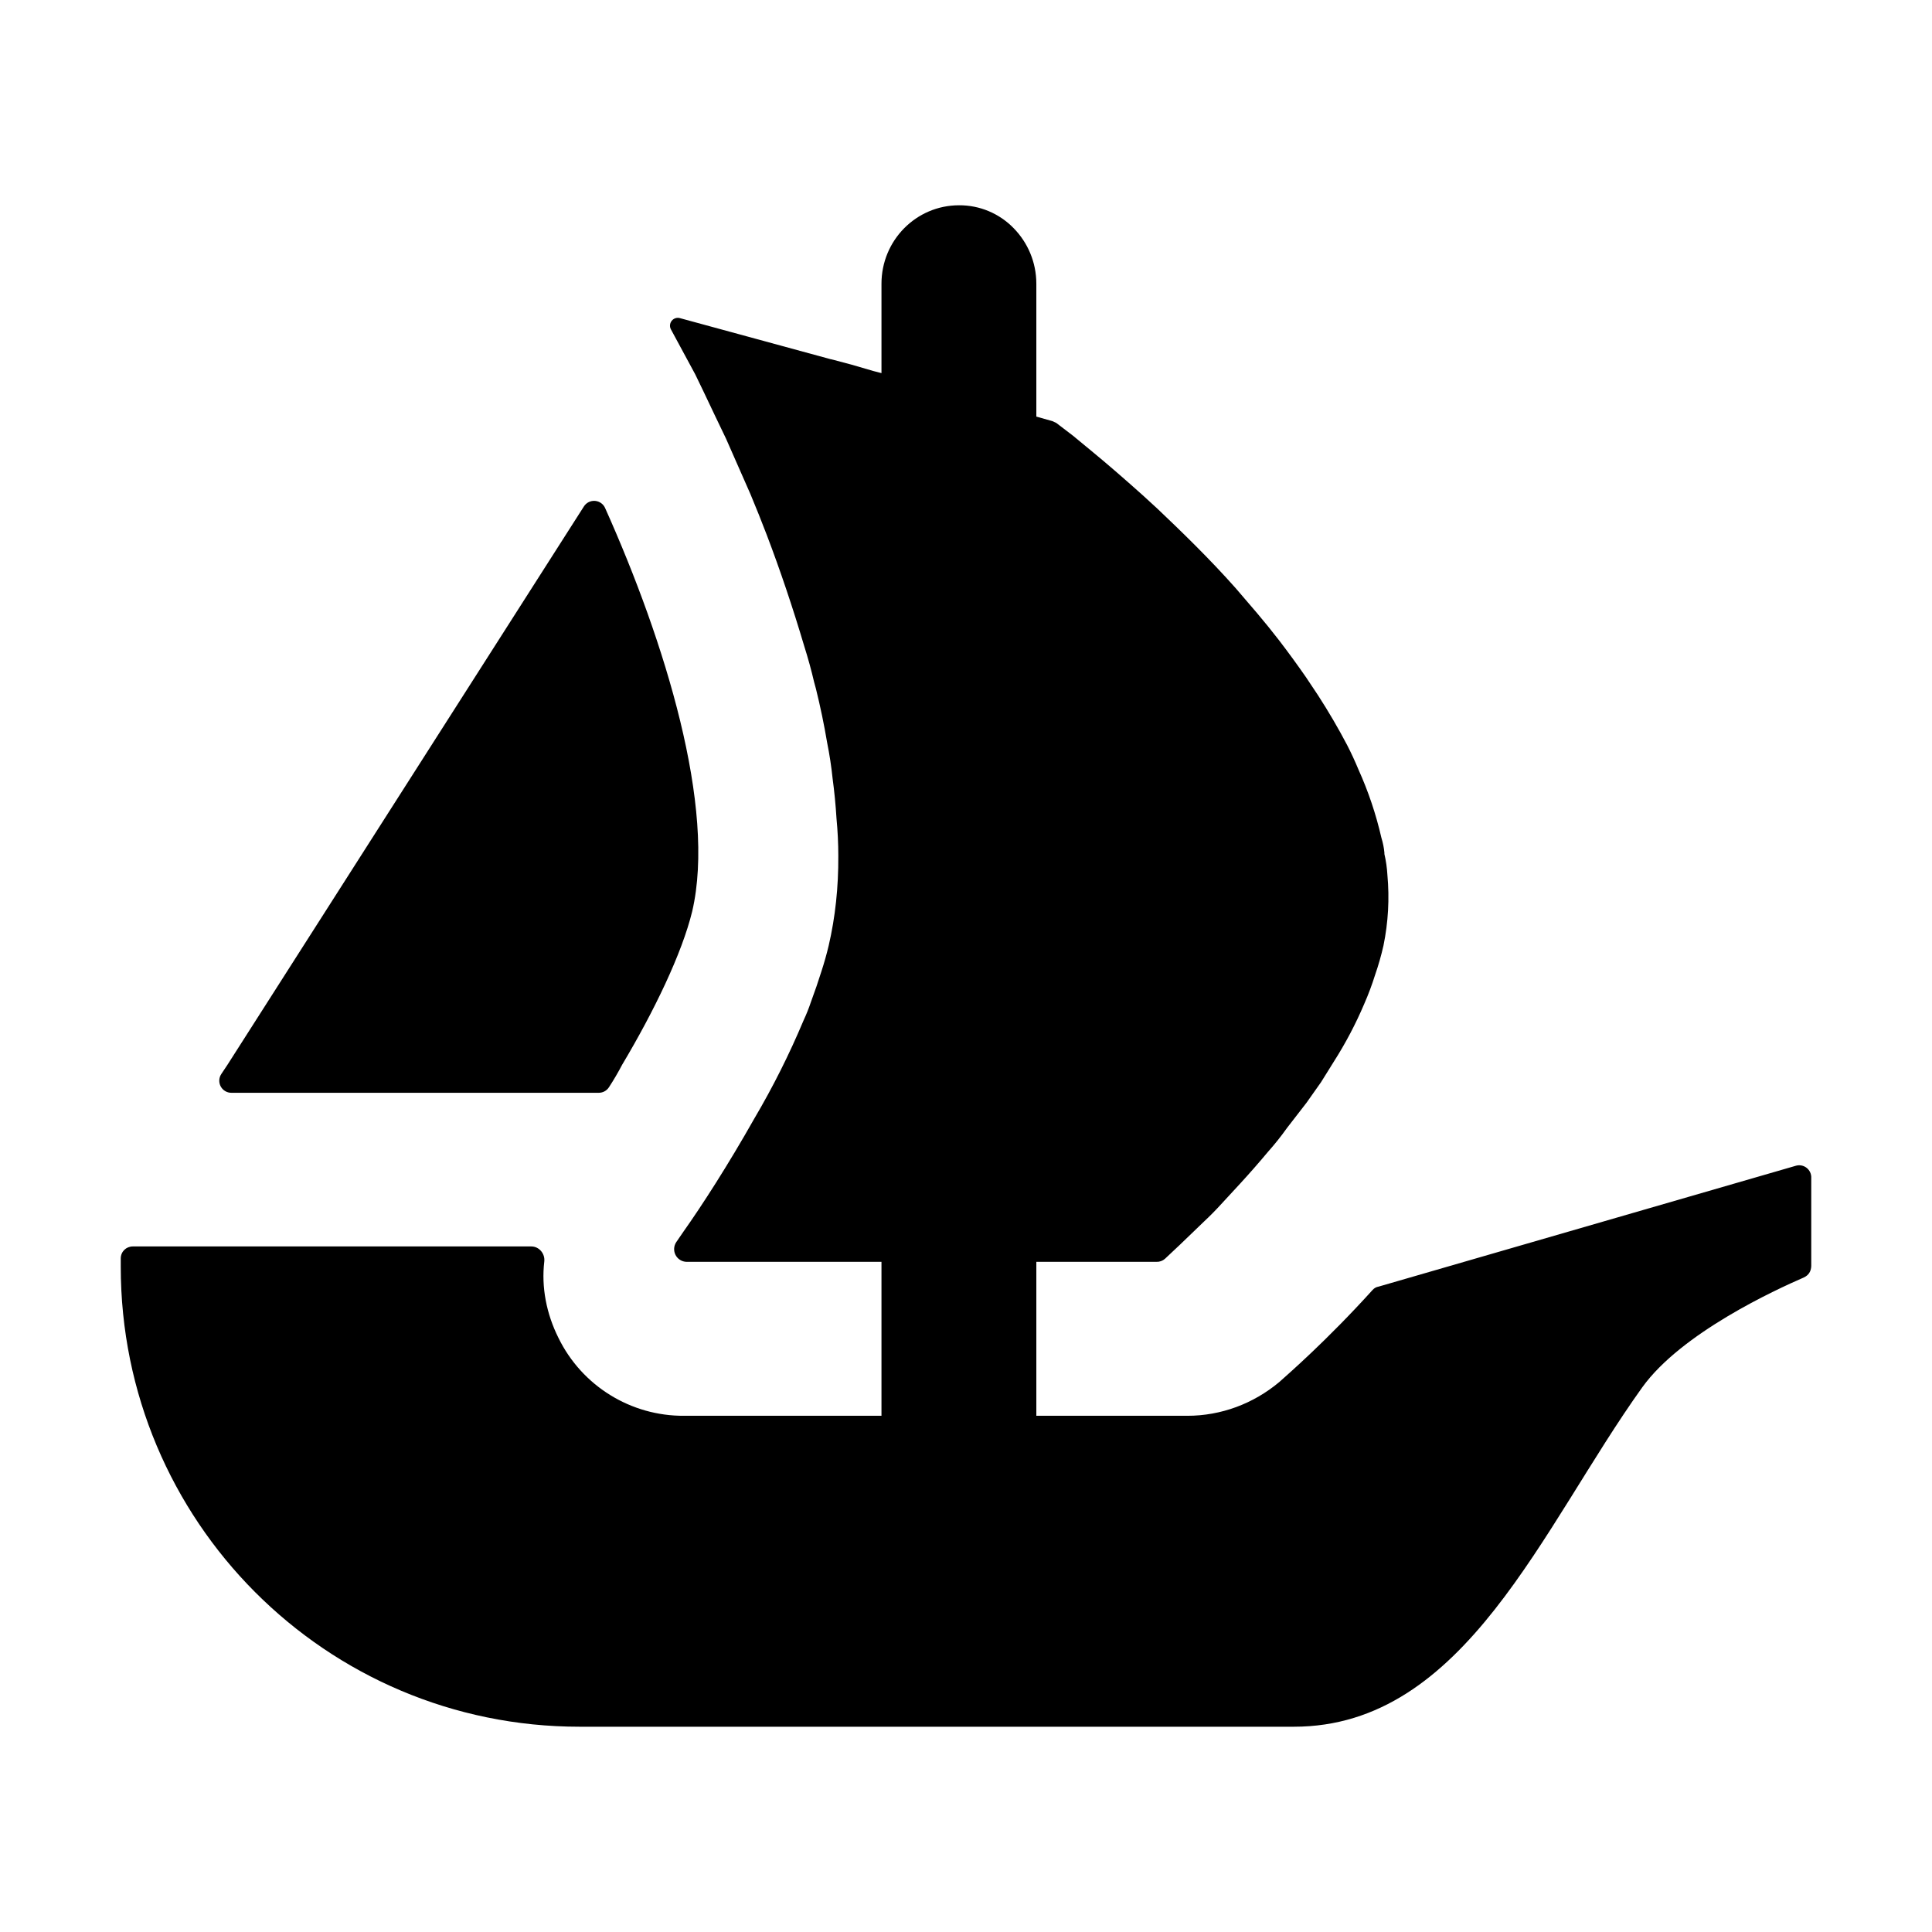
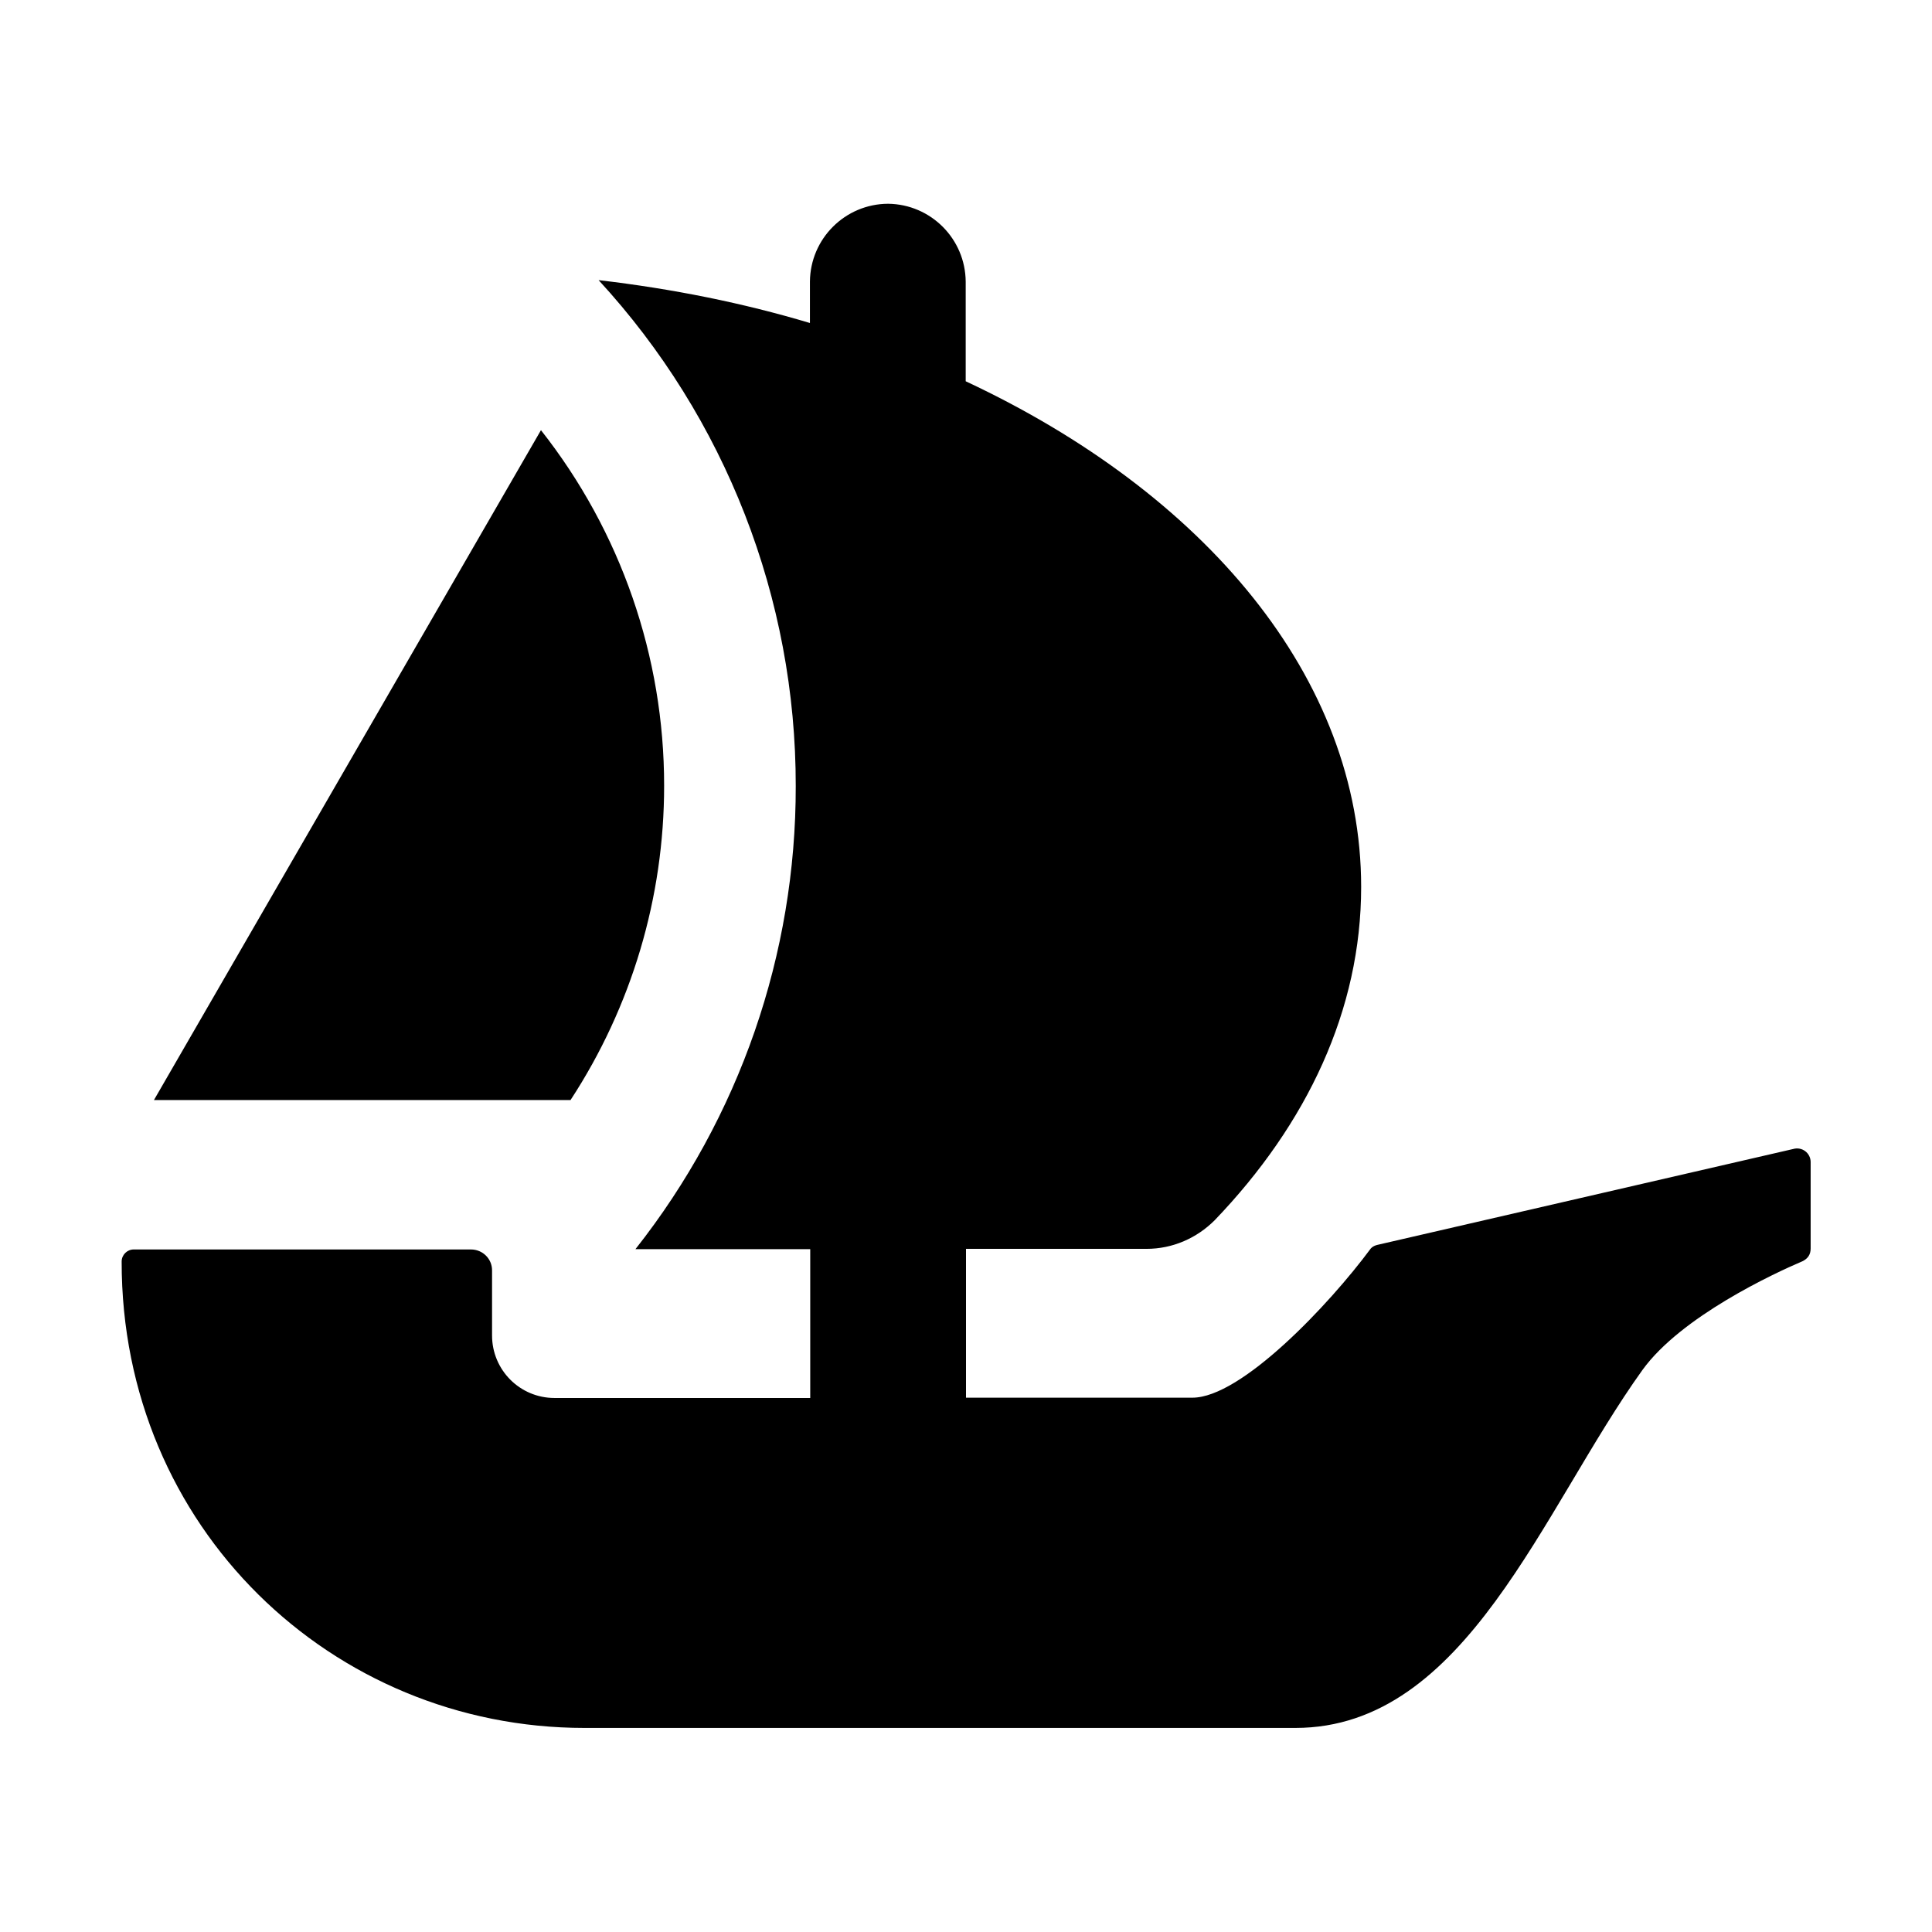
<svg xmlns="http://www.w3.org/2000/svg" fill="currentColor" viewBox="0 0 64 64">
-   <path d="m7.33 35.58.2-.3 11.81-18.5a.4.4 0 0 1 .71.06c1.98 4.42 3.68 9.92 2.88 13.35-.34 1.4-1.27 3.32-2.32 5.08a9 9 0 0 1-.44.75.4.4 0 0 1-.34.18H7.68a.4.4 0 0 1-.35-.62M60 39.01v2.93q-.01.27-.25.38c-.92.4-4.05 1.83-5.35 3.64-3.32 4.63-5.86 11.24-11.54 11.24H19.2C10.79 57.2 4 50.38 4 41.96v-.27c0-.23.18-.4.4-.4h13.2c.26 0 .46.24.43.5-.1.85.07 1.73.47 2.53a4.6 4.6 0 0 0 4.17 2.58h6.53v-5.1h-6.46a.42.42 0 0 1-.34-.65l.24-.35c.61-.86 1.48-2.21 2.35-3.75q.92-1.56 1.63-3.25.14-.3.24-.6.2-.54.35-1.02.14-.43.24-.85.33-1.42.32-2.98 0-.61-.06-1.24-.04-.66-.13-1.33-.06-.58-.18-1.18-.15-.89-.37-1.78l-.06-.22q-.14-.6-.33-1.2-.57-1.92-1.24-3.68-.26-.68-.54-1.35l-.81-1.84-.36-.75-.38-.8-.28-.58-.8-1.48a.26.26 0 0 1 .3-.38l4.99 1.36h.01l.68.18.72.21.27.07V9.4c0-1.44 1.15-2.6 2.57-2.6a2.5 2.5 0 0 1 1.81.76c.46.47.75 1.12.75 1.84v4.4l.53.15.13.06.55.42.63.52q.73.6 1.69 1.46l.48.44c.8.76 1.72 1.65 2.59 2.63l.72.84q.38.45.72.89.46.6.89 1.22l.4.6q.53.82.97 1.66.2.39.37.8a12 12 0 0 1 .76 2.26q.08.26.1.5v.04q.08.34.1.7a8 8 0 0 1-.13 2.33 9 9 0 0 1-.28.98q-.15.48-.36.96a13 13 0 0 1-1 1.9l-.43.69-.48.68-.65.84a9 9 0 0 1-.63.79q-.46.55-.92 1.05l-.6.65q-.3.33-.59.6l-.8.77-.5.47a.4.4 0 0 1-.28.1h-3.98v5.1h5c1.12 0 2.19-.4 3.05-1.12.29-.26 1.57-1.37 3.09-3.05q.08-.09.2-.11l13.81-4a.4.4 0 0 1 .52.4z" />
+   <path d="M29.42 6.75a2.6 2.6 0 0 1 2.57 2.58v3.3c7.91 3.7 13.1 9.82 13.1 16.75 0 4.07-1.79 7.85-4.85 11.04-.6.6-1.4.95-2.26.95H32v4.93h7.5c1.62 0 4.53-3.08 5.9-4.93 0 0 .06-.09.22-.13l13.79-3.18a.45.45 0 0 1 .57.43v2.87q0 .29-.27.42c-.94.4-4.02 1.83-5.3 3.6-3.32 4.62-5.84 11.86-11.5 11.86H19.36C11 57.24 4.02 50.6 4.03 41.79c0-.22.18-.4.4-.4H15.6c.39 0 .7.31.7.69v2.16c0 1.14.92 2.07 2.07 2.07h8.47v-4.93h-5.79a24.7 24.7 0 0 0 5.31-15.34 24.7 24.7 0 0 0-6.53-16.76q3.69.43 7 1.42V9.33a2.6 2.6 0 0 1 2.59-2.58m-11.5 7.5A19 19 0 0 1 22 26.03a19 19 0 0 1-3.1 10.41H5.1z" />
</svg>
